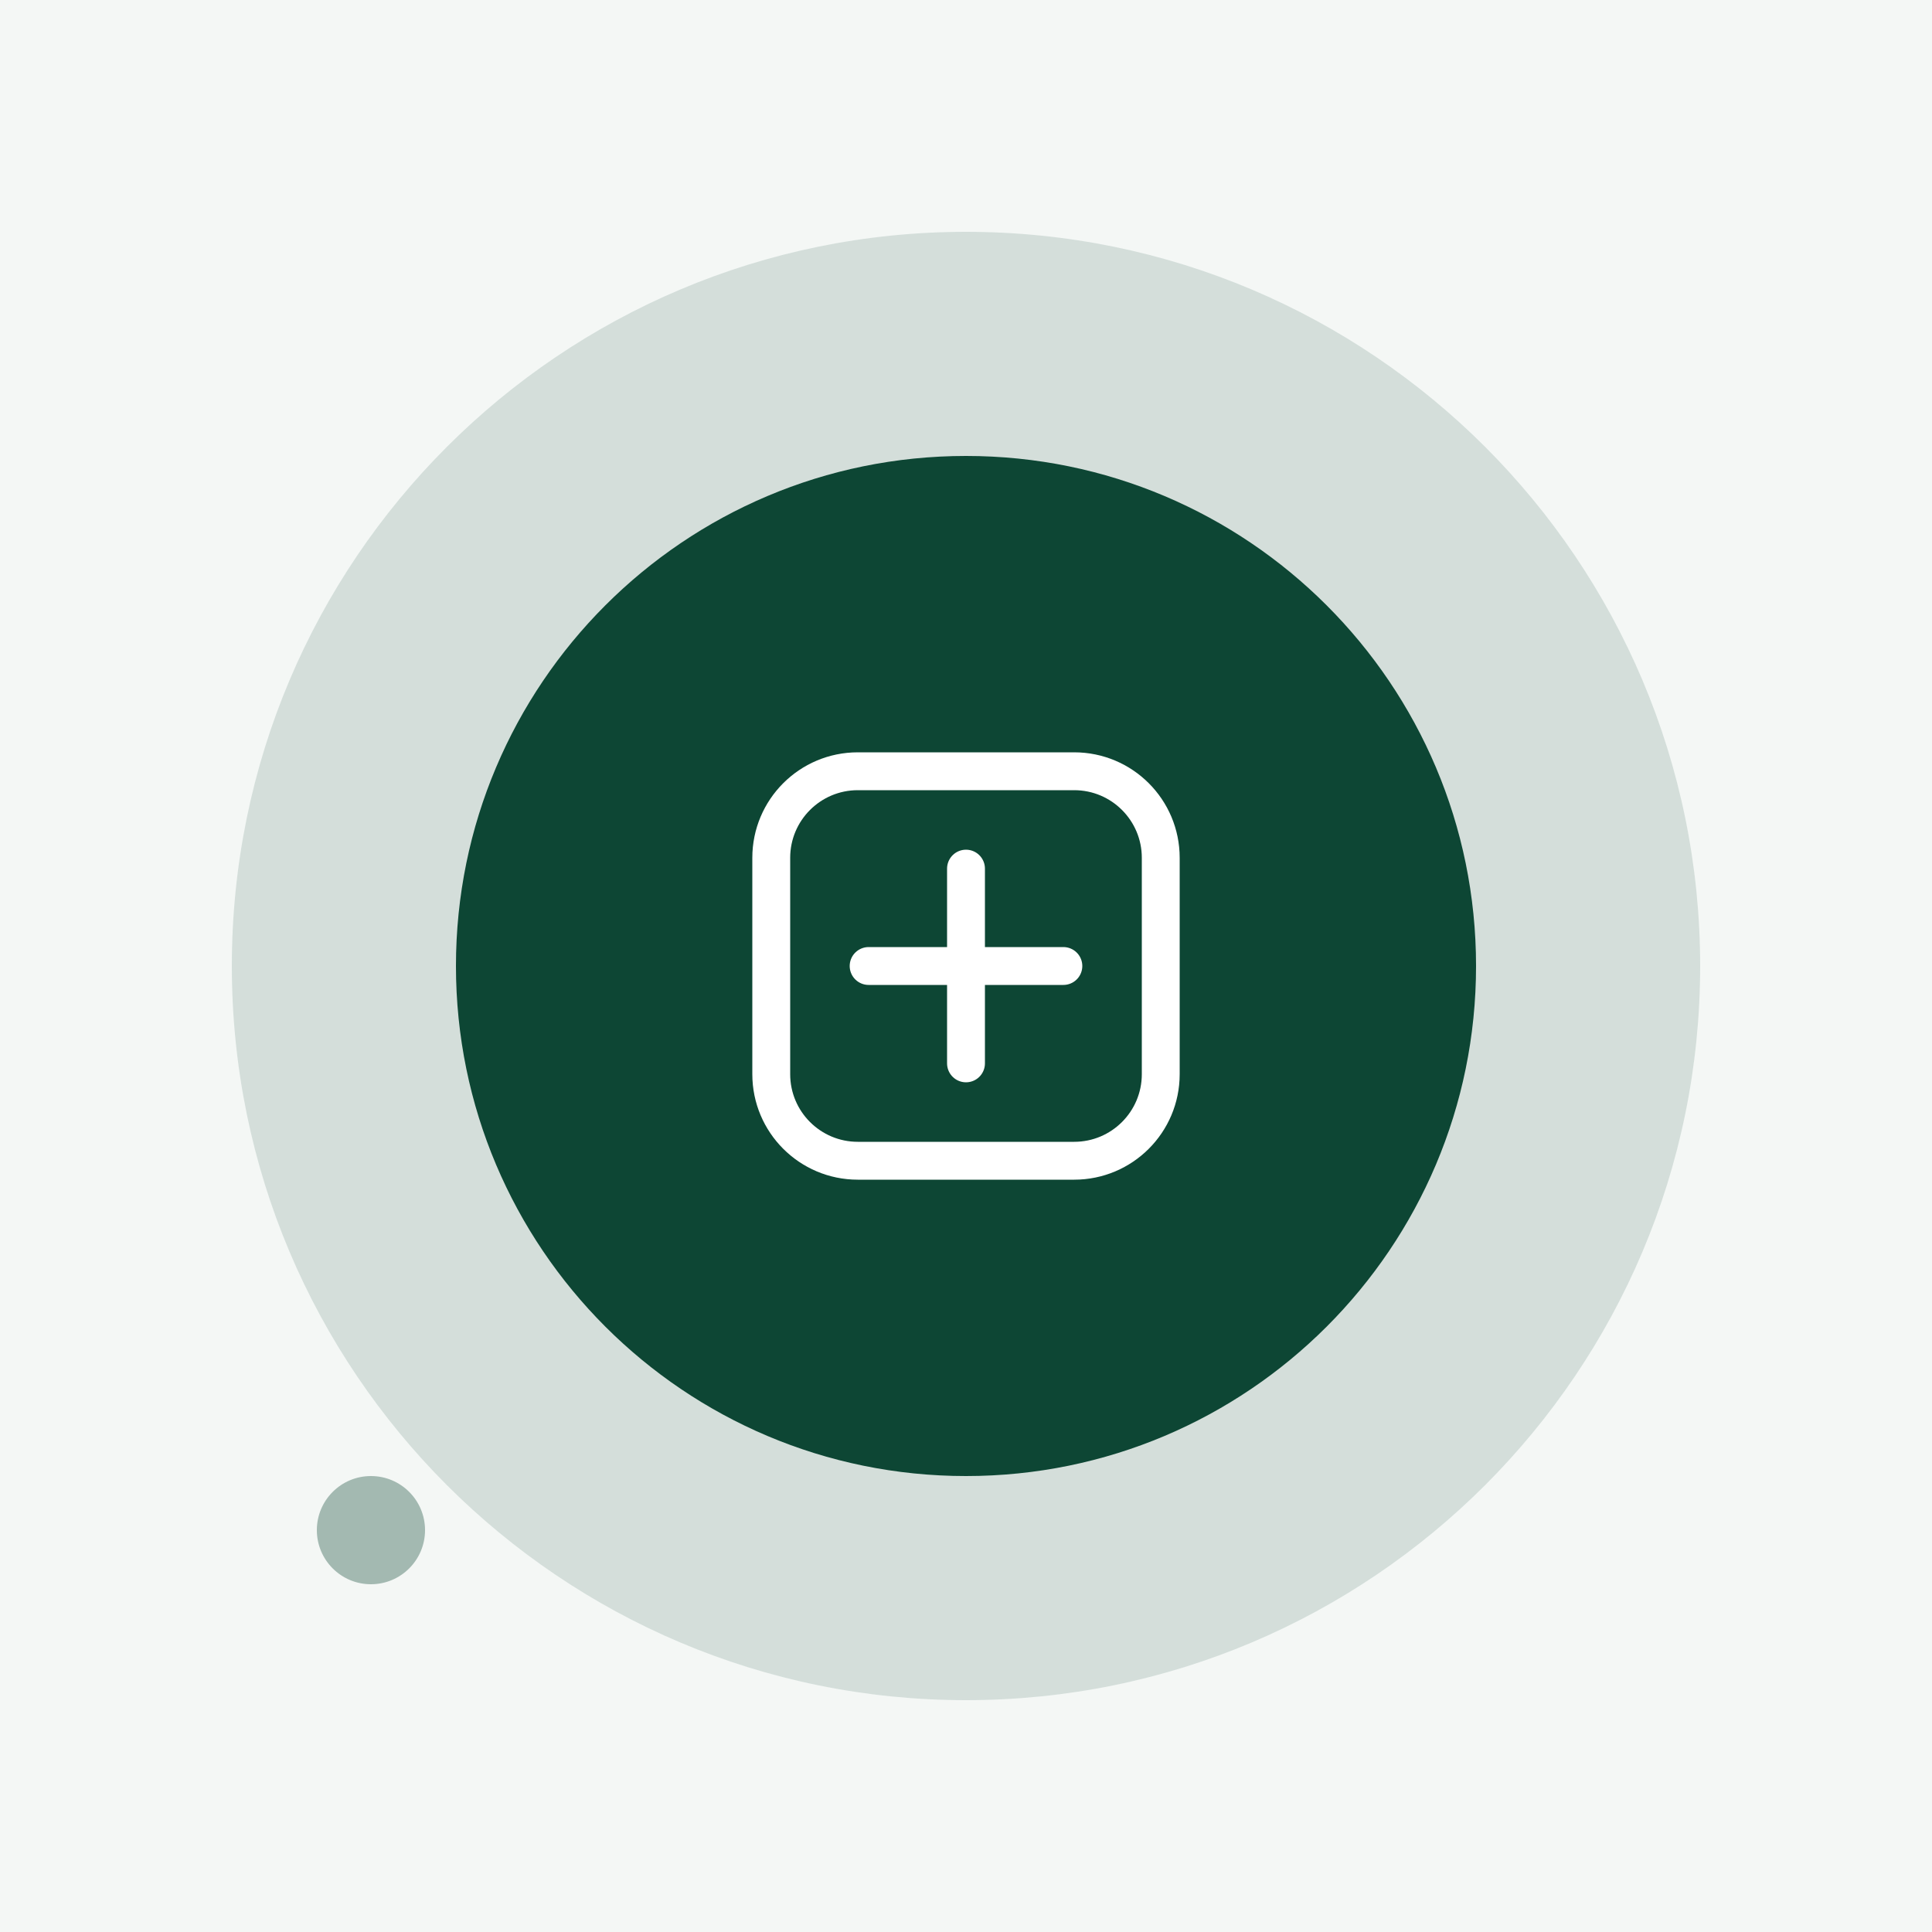
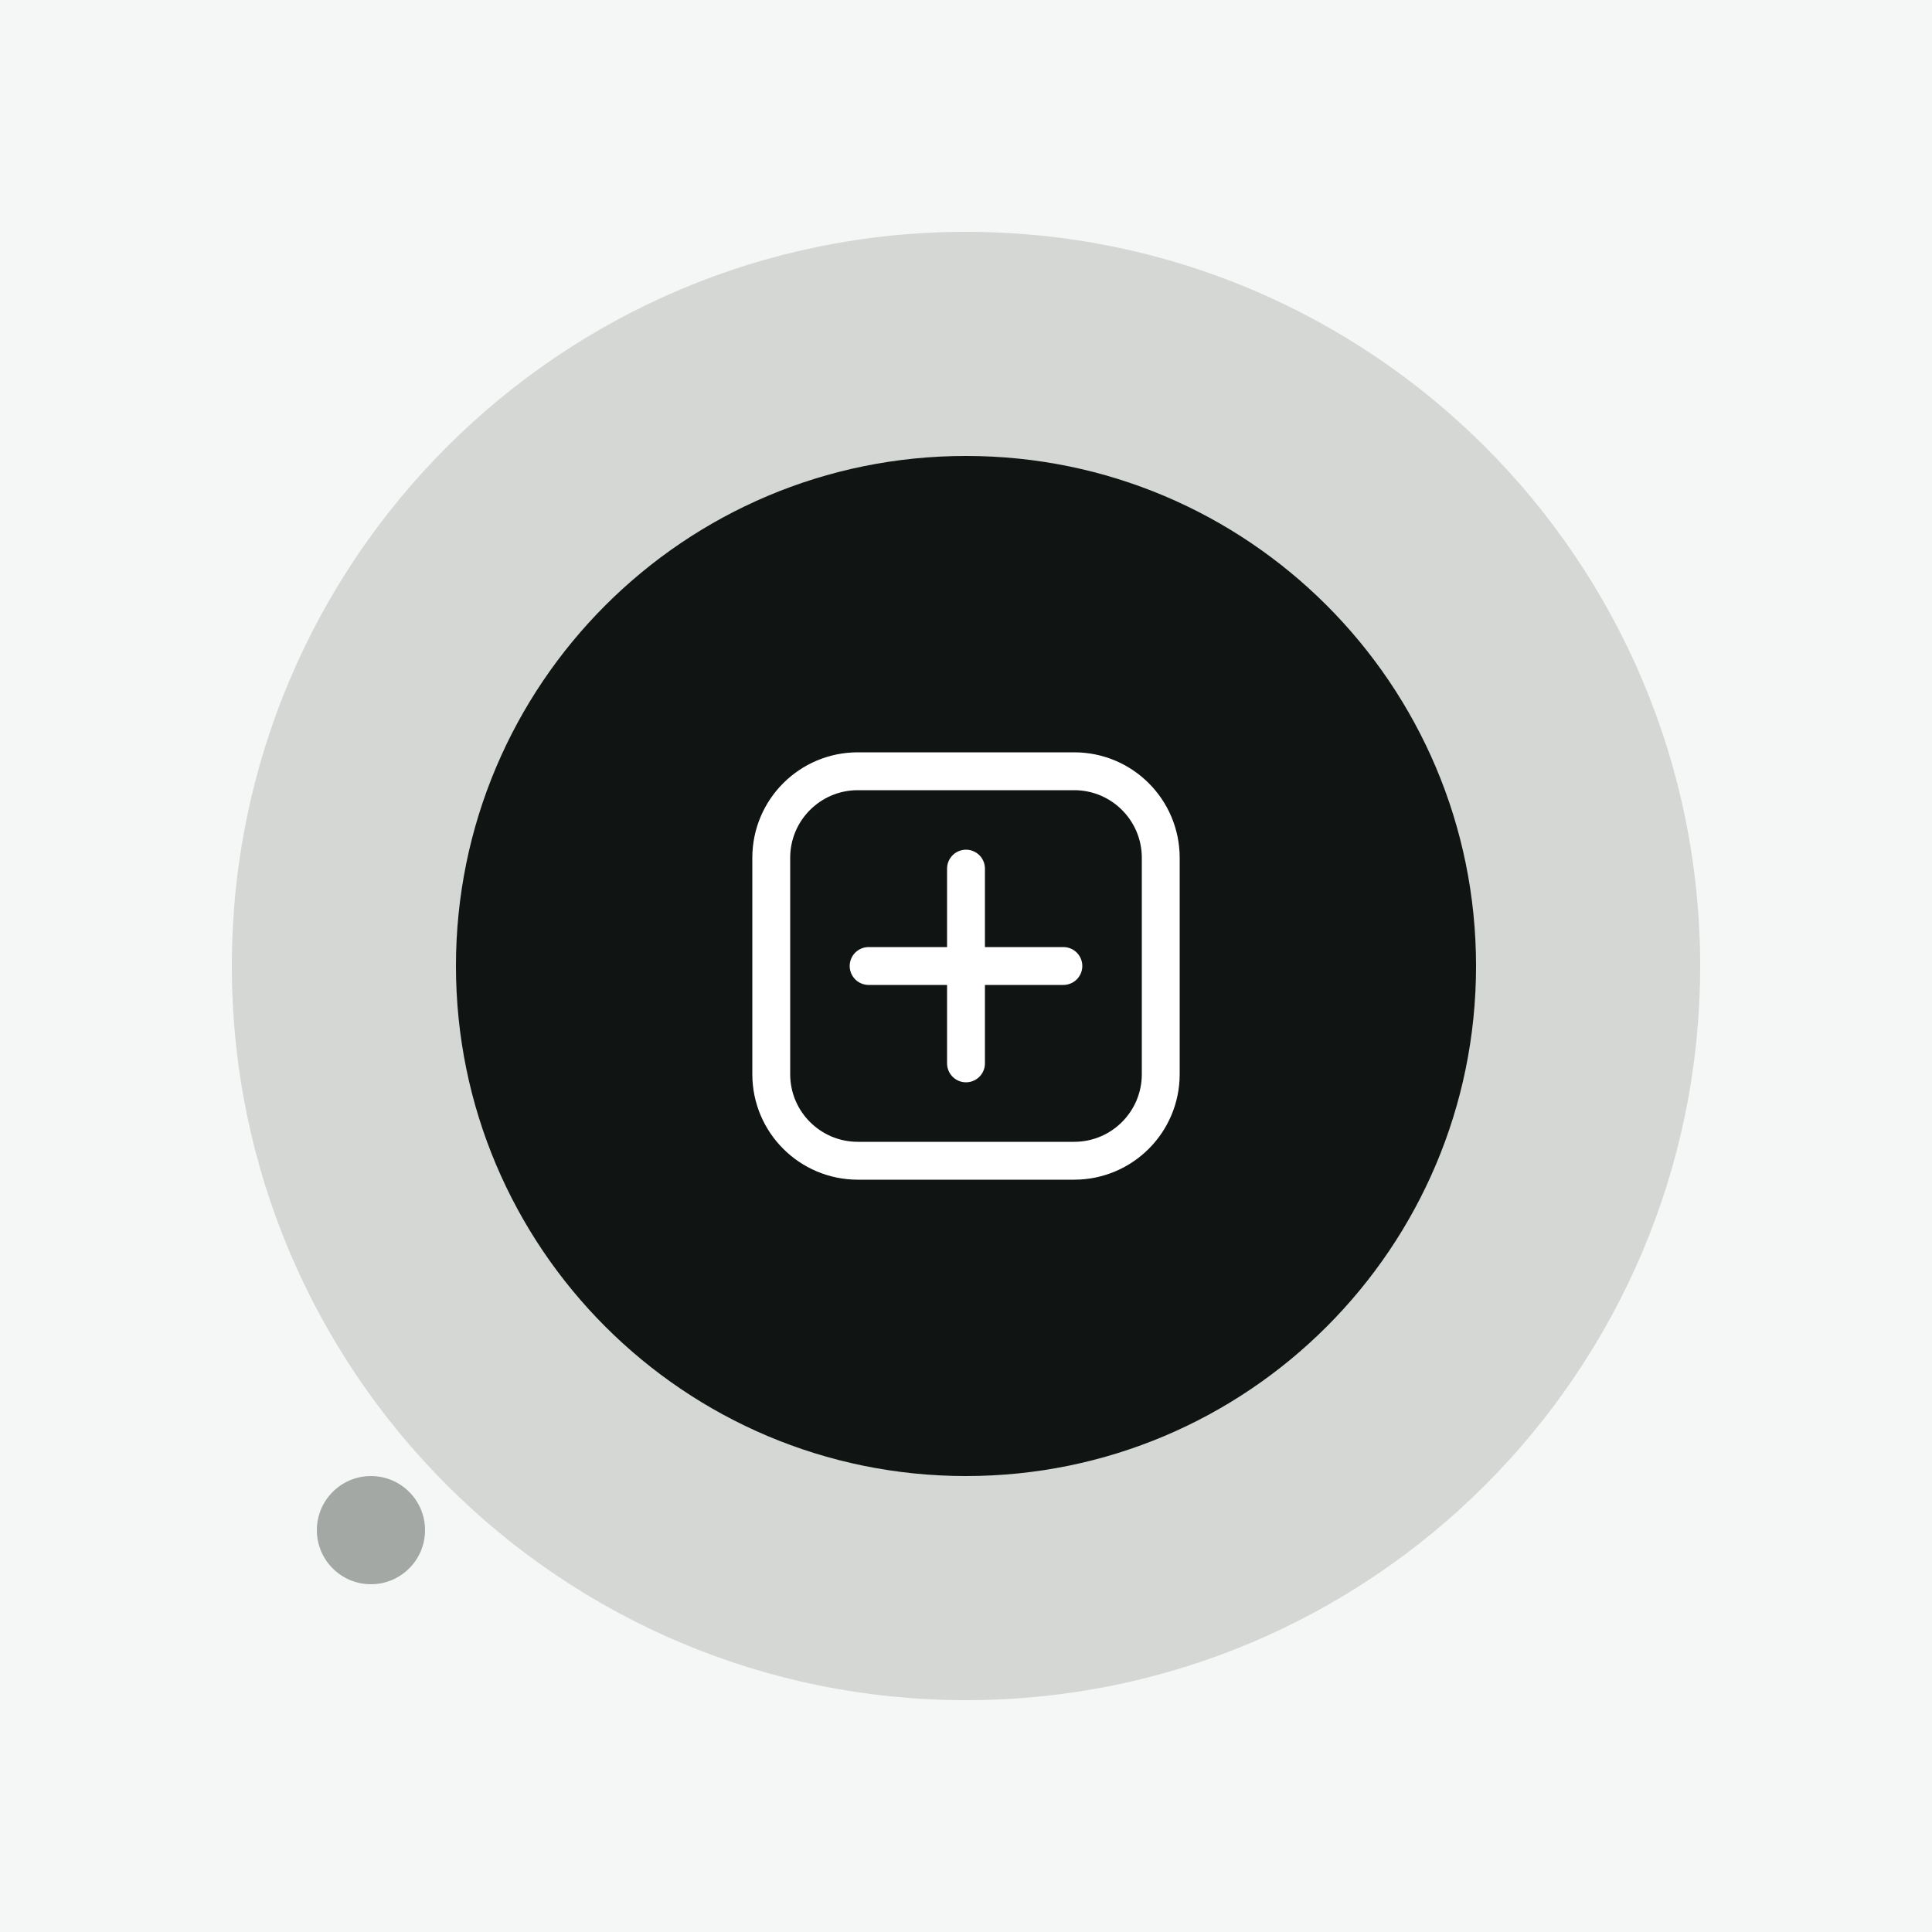
<svg xmlns="http://www.w3.org/2000/svg" viewBox="0 0 500 500" width="500" height="500">
  <defs>
    <style />
    <filter id="sh" x="-20%" y="-20%" width="140%" height="150%">
      <feDropShadow dx="0" dy="14" stdDeviation="18" flood-color="#101513" flood-opacity=".12" />
    </filter>
    <filter id="shs" x="-20%" y="-20%" width="140%" height="150%">
      <feDropShadow dx="0" dy="4" stdDeviation="6" flood-color="#101513" flood-opacity=".08" />
    </filter>
    <linearGradient id="gp" x1="0" y1="0" x2="1" y2="1">
      <stop offset="0" stop-color="#2D735A" />
      <stop offset="1" stop-color="#0D4634" />
    </linearGradient>
    <linearGradient id="gn" x1="0" y1="0" x2="1" y2="1">
      <stop offset="0" stop-color="#1A2D25" />
      <stop offset="1" stop-color="#101513" />
    </linearGradient>
    <linearGradient id="gt" x1="0" y1="0" x2="1" y2="1">
      <stop offset="0" stop-color="#E8F2EC" />
      <stop offset="1" stop-color="#DEE6E0" />
    </linearGradient>
    <linearGradient id="gl" x1="0" y1="0" x2="1" y2="1">
      <stop offset="0" stop-color="#FFFFFF" />
      <stop offset="1" stop-color="#F4F7F5" />
    </linearGradient>
  </defs>
  <rect width="500" height="500" fill="#F4F7F5" />
-   <circle cx="250.0" cy="250.0" r="190.0" fill="#0D4634" fill-opacity=".14" />
-   <circle cx="250.0" cy="250.0" r="132.0" fill="#0D4634" />
+   <circle cx="250.0" cy="250.0" r="190.0" fill="#101513" fill-opacity=".14" />
+   <circle cx="250.0" cy="250.0" r="132.0" fill="#101513" />
  <g transform="translate(180.0 180.0) scale(1.4)">
    <rect x="14" y="14" width="72" height="72" rx="16" fill="none" stroke="#FFFFFF" stroke-width="7" stroke-linecap="round" stroke-linejoin="round" />
    <path d="M50 32v36M32 50h36" fill="none" stroke="#FFFFFF" stroke-width="7" stroke-linecap="round" stroke-linejoin="round" />
  </g>
-   <circle cx="96.0" cy="396.0" r="14.0" fill="#0D4634" fill-opacity=".35" />
+   <circle cx="96.0" cy="396.0" r="14.0" fill="#101513" fill-opacity=".35" />
</svg>
